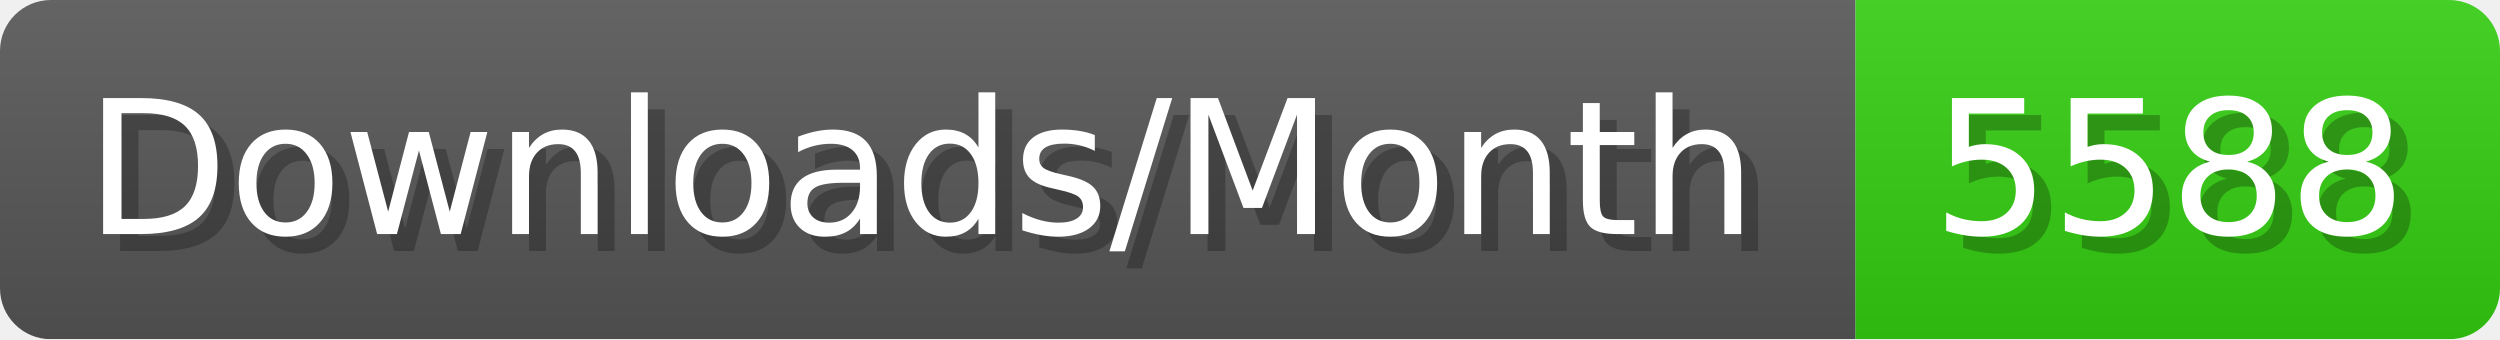
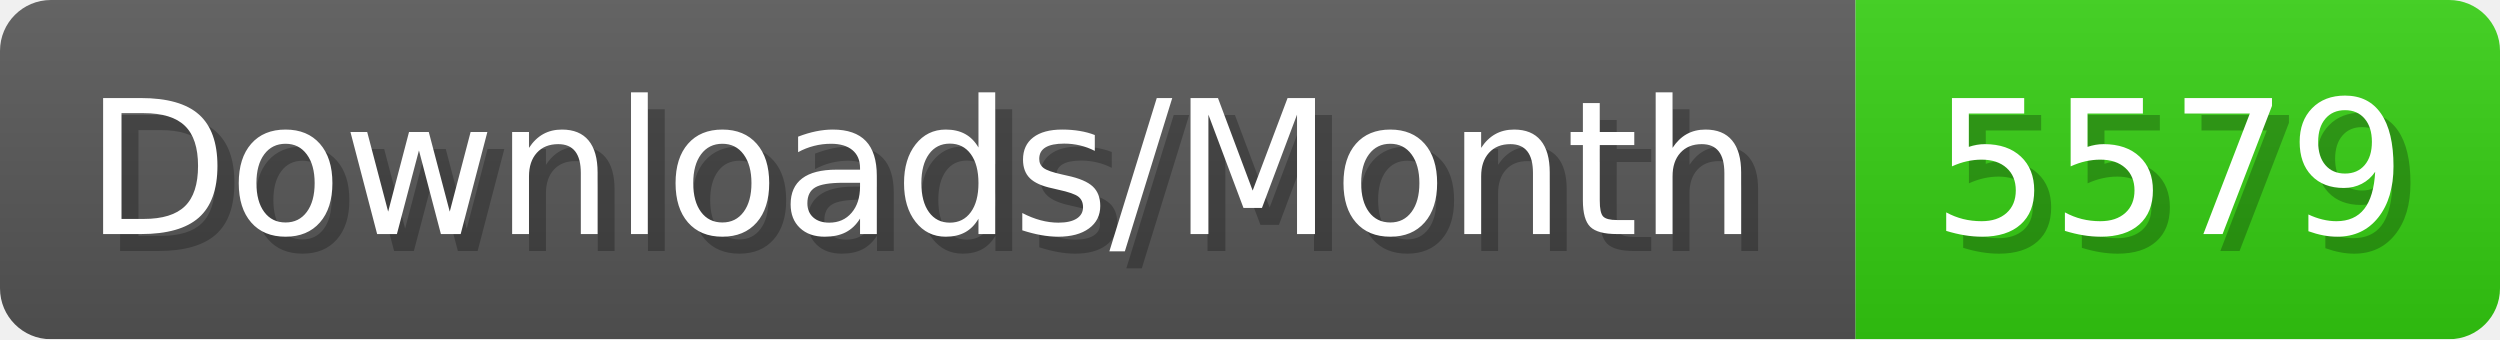
- <svg xmlns="http://www.w3.org/2000/svg" width="147.4" height="20" viewBox="0 0 1474 200" role="img" aria-label="Downloads/Month: 5588">
+ <svg xmlns="http://www.w3.org/2000/svg" width="147.4" height="20" viewBox="0 0 1474 200" role="img" aria-label="Downloads/Month: 5579">
  <linearGradient id="YlXUI" x2="0" y2="100%">
    <stop offset="0" stop-opacity=".1" stop-color="#EEE" />
    <stop offset="1" stop-opacity=".1" />
  </linearGradient>
  <mask id="JHhop">
    <rect width="1474" height="200" rx="30" fill="#FFF" />
  </mask>
  <g mask="url(#JHhop)">
    <rect width="1094" height="200" fill="#555" />
    <rect width="380" height="200" fill="#3C1" x="1094" />
    <rect width="1474" height="200" fill="url(#YlXUI)" />
  </g>
  <g aria-hidden="true" fill="#fff" text-anchor="start" font-family="Verdana,DejaVu Sans,sans-serif" font-size="110">
    <text x="60" y="148" textLength="994" fill="#000" opacity="0.25">Downloads/Month</text>
    <text x="50" y="138" textLength="994">Downloads/Month</text>
-     <text x="1149" y="148" textLength="280" fill="#000" opacity="0.25">5588</text>
-     <text x="1139" y="138" textLength="280">5588</text>
+     <text x="1149" y="148" textLength="280" fill="#000" opacity="0.25">5579</text>
+     <text x="1139" y="138" textLength="280">5579</text>
  </g>
</svg>
